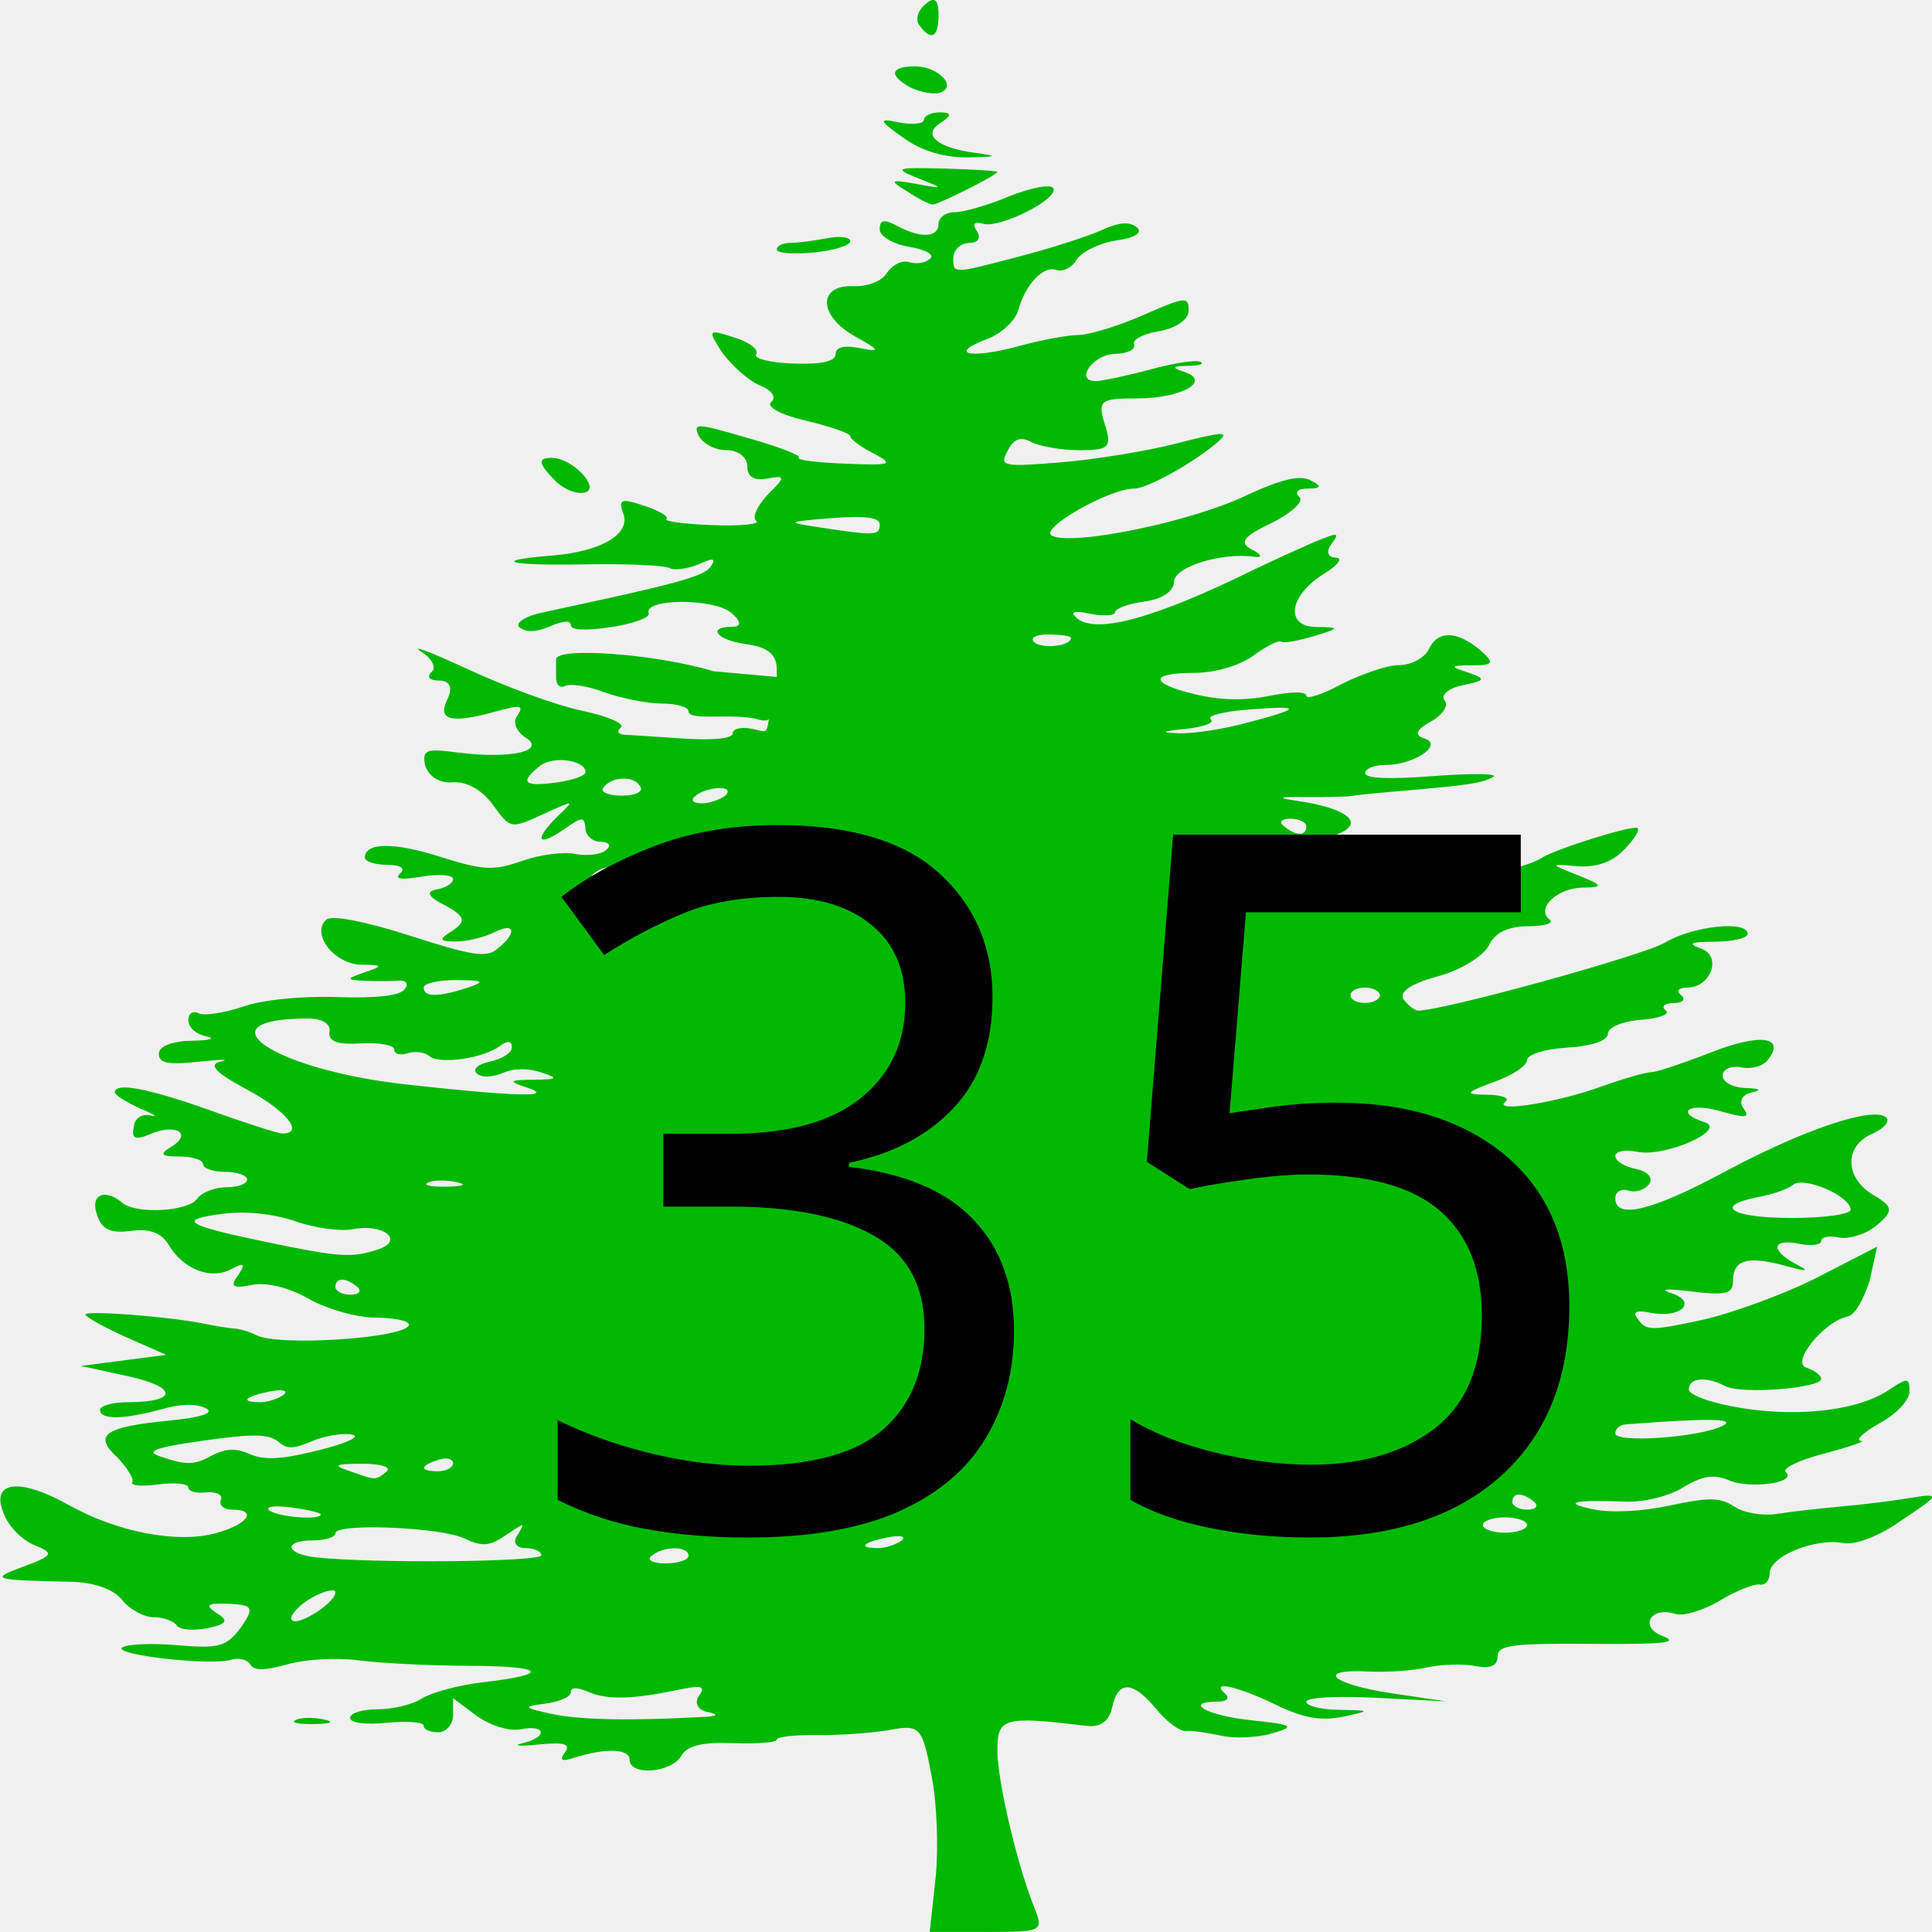
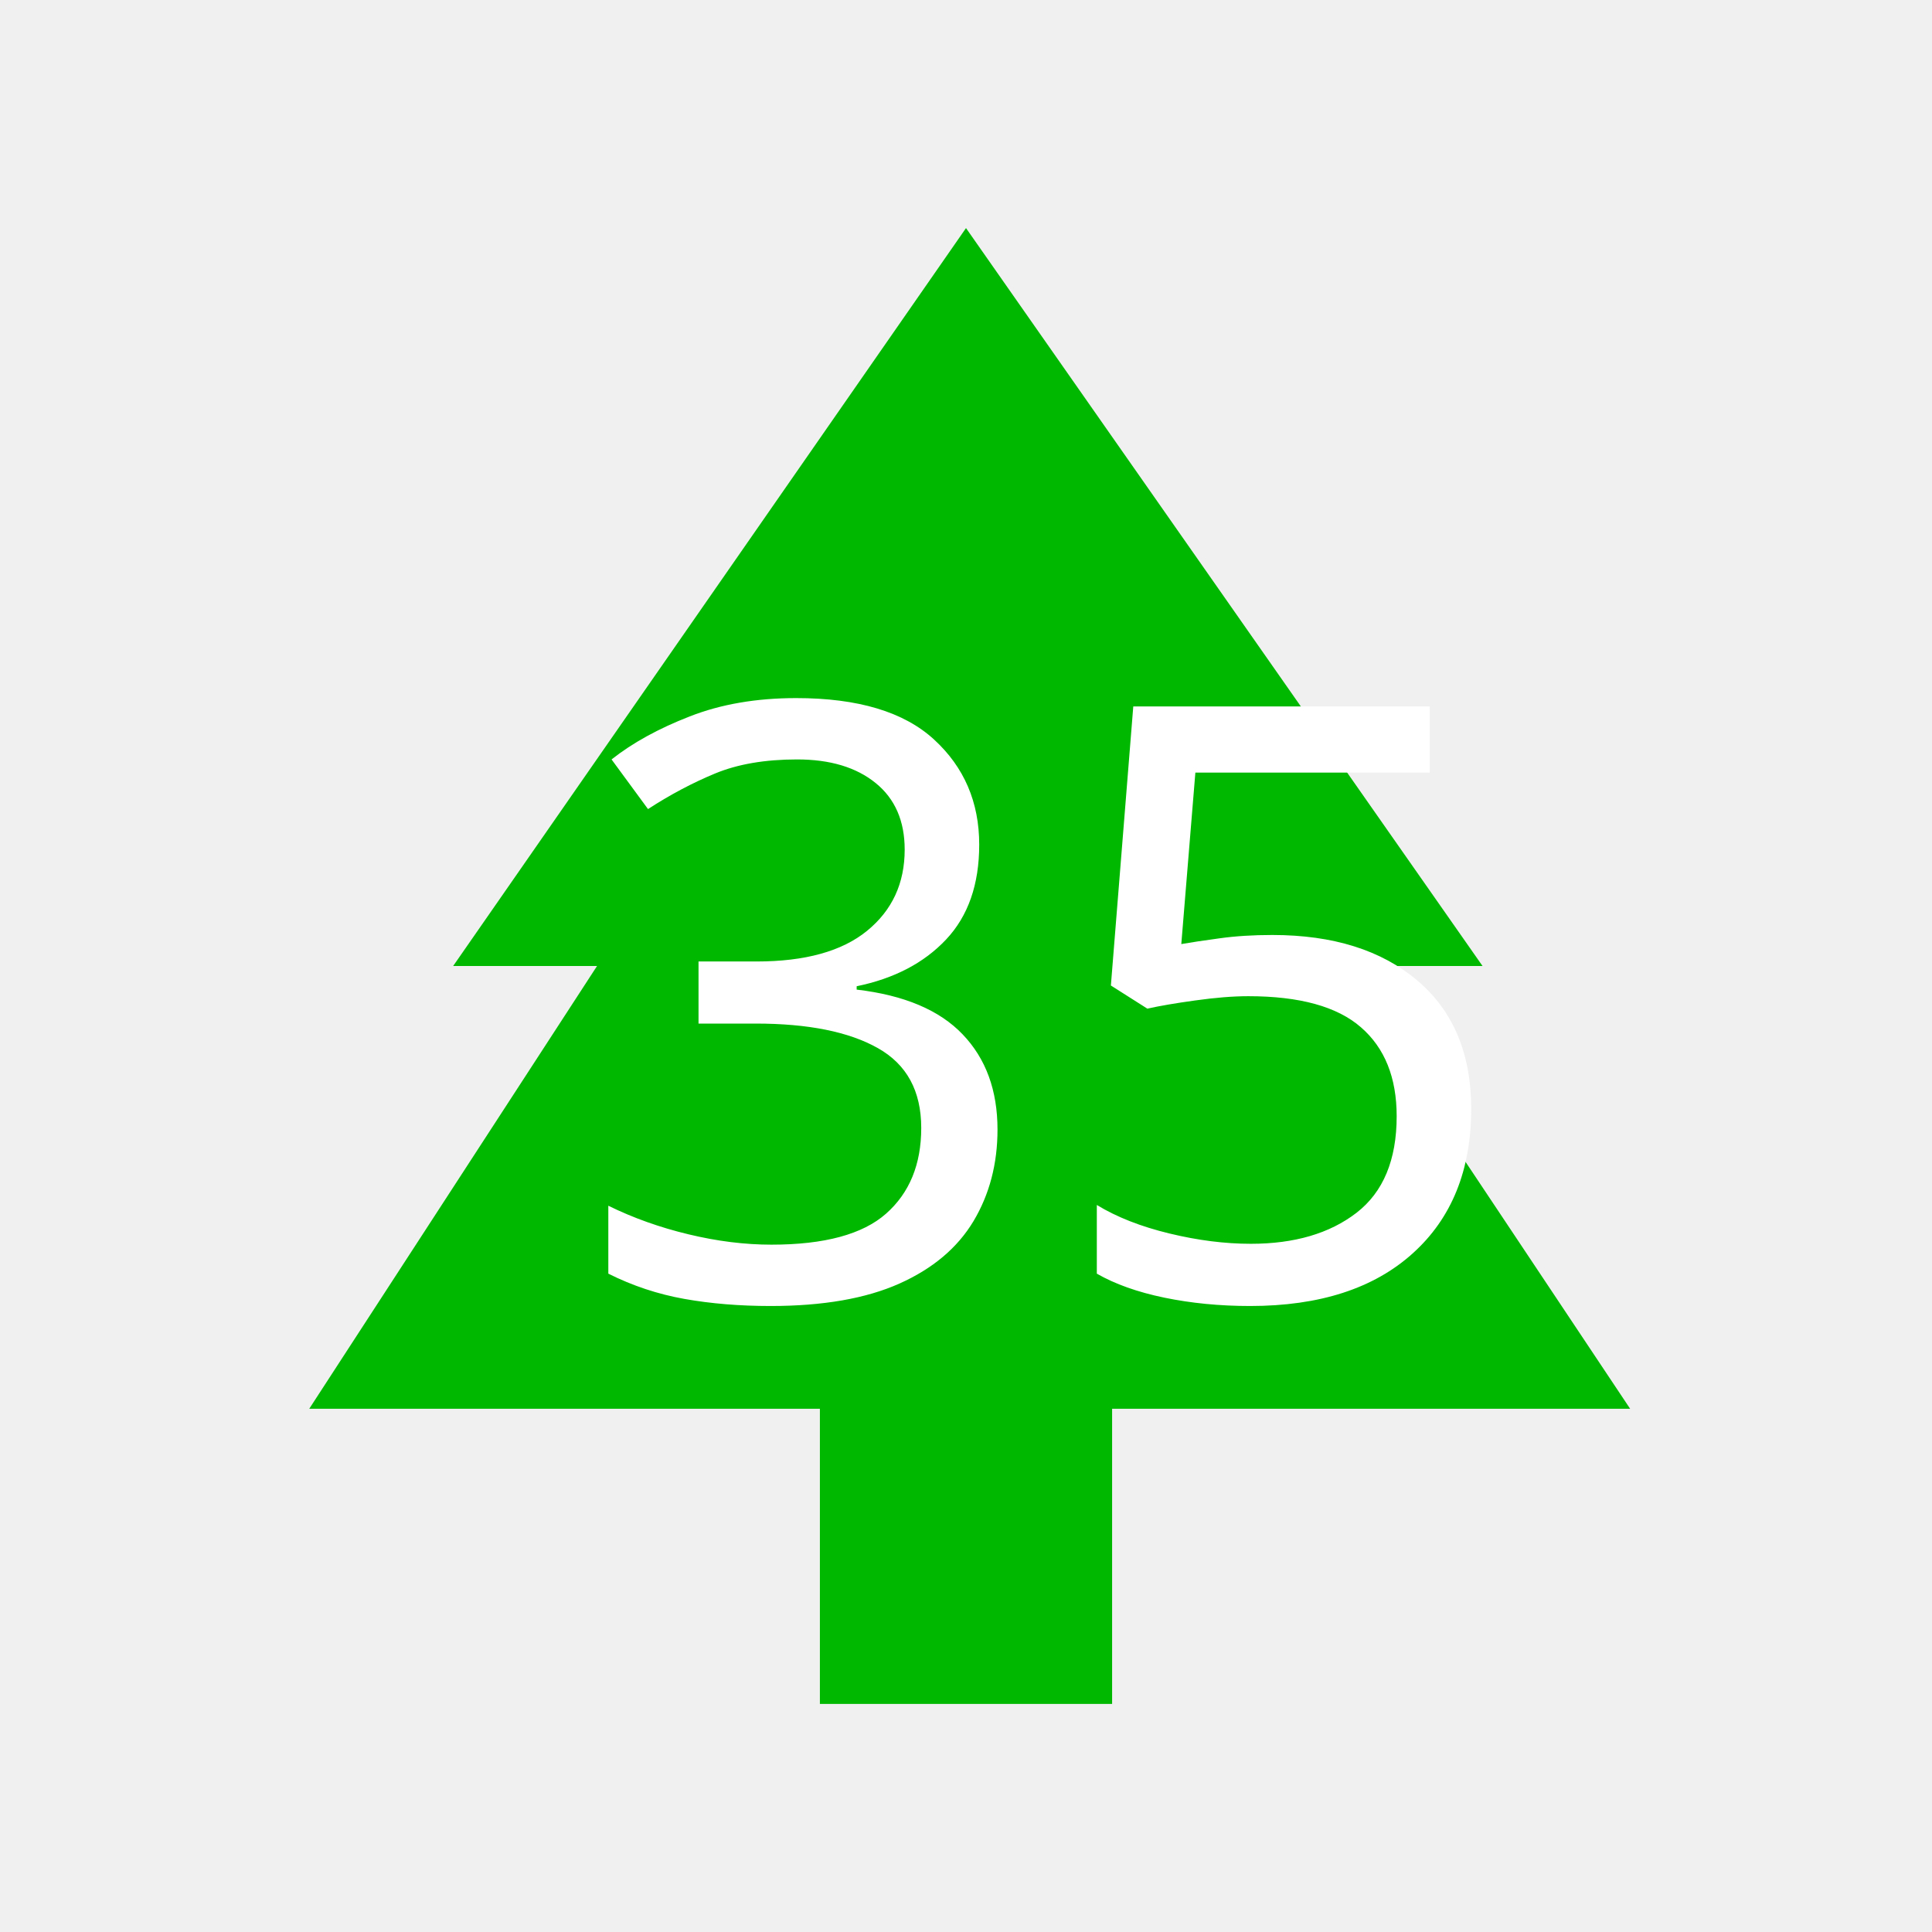
<svg xmlns="http://www.w3.org/2000/svg" viewBox="0 0 288 288" width="288" height="288">
  <style>
		tspan { white-space:pre }
- 		.shp0 { fill: #00b800 } 
- 		.txt1 { font-size: 60px;fill: #000000;font-weight: 400;font-family: "CoolveticaRg-Regular", "Coolvetica" } 
+ 		.shp0 { fill: none } 
+ 		.shp1 { fill: #00b800 } 
+ 		.txt2 { font-size: 104px;fill: #ffffff;font-weight: 400;font-family: "CoolveticaRg-Regular", "Coolvetica" } 
	</style>
-   <g id="SvgjsG1023">
+   <g id="SvgjsG1008">
    <g id="Layer">
-       <path id="Layer" fill-rule="evenodd" class="shp0" d="M138.81 264.46C137.5 257.44 137.06 257.05 132.67 257.87C130.04 258.35 125 258.7 121.71 258.64C118.42 258.6 115.79 258.91 115.79 259.32C115.79 259.74 112.94 259.98 109.21 259.85C104.6 259.67 102.41 260.21 101.53 261.79C100 264.3 93.86 264.74 93.86 262.34C93.86 260.66 90.35 260.53 85.53 262.04C83.77 262.65 83.33 262.39 84.21 261.24C85.09 259.97 84.21 259.67 80.26 260.05C77.41 260.33 76.31 260.25 77.85 259.87C81.8 258.93 81.36 257.02 77.63 257.78C75.88 258.12 73.03 257.21 71.05 255.77L67.54 253.15L67.54 255.69C67.54 257.09 66.45 258.23 65.35 258.23C64.03 258.23 63.16 257.8 63.16 257.25C63.16 256.71 60.74 256.52 57.67 256.81C54.39 257.13 52.19 256.83 52.19 256.08C52.19 255.38 53.95 254.8 56.36 254.8C58.55 254.8 61.62 254.07 62.94 253.16C64.47 252.26 68.42 251.18 71.93 250.78C82.24 249.6 81.36 248.36 69.96 248.32C64.25 248.3 56.8 247.94 53.51 247.51C50.22 247.07 45.61 247.33 42.98 248.07C39.25 249.08 37.94 249.08 37.28 248.09C36.84 247.37 35.53 247.06 34.43 247.42C31.58 248.34 16.89 246.71 18.2 245.6C18.86 245.08 22.59 244.92 26.53 245.25C32.67 245.78 33.77 245.47 35.96 242.54C37.94 239.64 37.72 239.22 33.99 239.07C30.92 238.95 30.48 239.26 32.24 240.43C34.21 241.58 33.77 242.13 30.92 242.71C28.73 243.14 26.75 242.94 26.32 242.28C25.88 241.62 24.34 241.07 22.81 241.07C21.49 241.07 19.3 239.91 18.2 238.49C16.89 236.88 14.03 235.87 10.53 235.79C-1.32 235.53 -1.54 235.4 3.51 233.52C7.89 231.91 8.11 231.53 5.26 230.38C3.29 229.64 1.1 227.38 0.44 225.33C-1.32 220.72 3.07 220.31 10.31 224.38C17.54 228.42 26.53 230.13 32.24 228.53C37.06 227.21 38.38 225.04 34.65 225.04C33.33 225.04 32.67 224.4 32.89 223.61C33.33 222.84 32.24 222.32 30.7 222.47C29.17 222.63 28.07 222.3 28.07 221.73C28.07 221.15 26.1 220.96 23.46 221.29C21.05 221.63 19.3 221.45 19.74 220.9C19.96 220.35 18.86 218.73 17.54 217.3C13.82 213.92 15.57 212.72 25 211.79C30.04 211.3 32.02 210.64 30.7 209.93C29.17 209.2 26.97 209.26 24.12 210.06C18.42 211.62 14.91 211.67 14.91 210.17C14.91 209.54 16.89 209.02 19.08 209.02C26.53 209.02 26.53 206.77 19.08 205.15L12.06 203.62L24.78 201.97L18.64 199.26C15.35 197.77 12.72 196.27 12.72 195.95C12.72 195.3 25 196.24 30.26 197.29C32.02 197.66 34.21 198 35.09 198.06C35.75 198.1 37.28 198.54 38.16 199.01C41.45 200.79 60.96 199.45 60.96 197.45C60.96 196.89 58.77 196.43 55.92 196.42C53.29 196.41 48.68 195.15 46.05 193.62C42.98 191.89 39.69 191.1 37.5 191.55C34.65 192.11 34.21 191.79 35.53 190.06C36.62 188.35 36.4 188.16 34.43 189.21C31.36 190.83 27.19 189.18 25 185.34C23.9 183.72 22.15 183.11 19.52 183.49C16.45 183.89 15.13 183.26 14.47 181.09C13.38 178.14 15.57 177.07 18.2 179.27C20.18 181.03 28.07 180.63 29.39 178.69C30.04 177.76 32.02 176.98 33.77 176.98C35.53 176.98 36.84 176.46 36.84 175.83C36.84 175.2 35.31 174.69 33.55 174.69C31.8 174.69 30.26 174.17 30.26 173.54C30.26 172.91 28.73 172.4 26.75 172.4C23.9 172.4 23.68 172.04 25.66 170.87C28.73 168.91 26.1 167.44 22.37 169.07C20.18 170 19.52 169.74 19.96 167.99C19.96 166.72 21.27 165.96 22.37 166.28C23.68 166.59 23.03 166.12 20.83 165.21C18.86 164.31 17.11 163.24 17.11 162.83C17.11 161.28 22.15 162.24 31.36 165.53C36.62 167.42 41.45 168.97 42.1 168.97C45.39 168.97 42.76 165.6 36.84 162.43C32.24 159.97 30.92 158.69 32.89 158.25C34.43 157.9 32.89 157.91 29.6 158.27C25 158.76 23.68 158.48 23.68 157.08C23.68 155.95 25.66 155.2 28.51 155.14C31.36 155.1 32.24 154.8 30.7 154.48C29.17 154.16 28.07 153.08 28.07 152.09C28.07 151.09 28.73 150.62 29.6 151.04C30.26 151.47 33.33 151.03 36.18 150.07C39.03 149.04 44.96 148.46 50.22 148.63C56.14 148.84 59.65 148.42 60.31 147.47C60.96 146.67 60.53 146.09 59.43 146.18C58.55 146.27 56.14 146.28 54.39 146.2C51.53 146.07 51.53 145.93 54.39 144.93C57.24 143.98 57.02 143.82 53.95 143.81C49.78 143.79 46.27 139.08 48.68 137.06C49.56 136.38 54.6 137.39 61.18 139.5C70.39 142.48 72.59 142.82 74.12 141.44C77.19 139.05 76.75 137.38 73.68 138.98C72.15 139.74 69.52 140.35 67.98 140.35C65.35 140.35 65.35 140.02 67.54 138.67C69.52 137.32 69.3 136.6 66.45 135.01C63.81 133.73 63.38 132.87 65.13 132.58C66.45 132.36 67.54 131.65 67.54 131.03C67.54 130.4 65.35 130.25 62.94 130.67C59.65 131.2 58.77 131.04 59.65 130.18C60.53 129.46 59.65 128.91 57.67 128.91C55.92 128.91 54.39 128.43 54.39 127.83C54.39 125.57 58.77 125.52 65.57 127.71C72.15 129.76 73.46 129.83 77.85 128.33C80.48 127.4 83.99 126.94 85.74 127.29C87.5 127.64 89.69 127.38 90.35 126.7C91.23 126.03 90.79 125.48 89.47 125.48C88.38 125.48 87.28 124.58 87.28 123.47C87.06 121.67 86.84 121.69 83.99 123.69C80.04 126.35 79.6 125.2 83.11 121.69C85.74 119.19 85.74 119.19 80.92 121.39C76.1 123.59 76.1 123.59 73.46 119.96C71.93 117.79 69.52 116.45 67.54 116.62C65.57 116.79 64.03 115.85 63.38 114.17C62.94 111.78 63.38 111.54 68.2 112.17C76.1 113.19 81.58 111.95 78.29 109.91C76.97 109.05 76.31 107.56 77.19 106.58C78.07 105.16 77.63 105.05 74.12 106C67.32 107.91 65.13 107.42 66.67 104.3C67.54 102.49 67.1 101.44 65.35 101.44C64.03 101.44 63.6 100.91 64.25 100.25C65.13 99.6 64.47 98.18 62.72 97.11C61.18 96.03 64.25 97.23 69.74 99.76C75.22 102.3 82.67 105.07 86.62 105.91C90.57 106.74 93.2 107.89 92.54 108.45C91.88 109.01 92.1 109.49 93.2 109.53C94.08 109.58 98.02 109.83 101.97 110.1C106.36 110.39 109.21 110.08 109.21 109.33C109.21 108.63 110.52 108.32 112.06 108.64C113.81 108.97 114.25 109.45 114.47 108.06C114.69 106.31 115.13 107.83 113.16 107.28C109.43 106.17 102.63 107.59 102.63 106.02C102.63 105.39 100.88 104.88 98.68 104.88C96.49 104.88 92.76 104.12 90.13 103.21C87.72 102.28 85.09 101.86 84.21 102.26C83.55 102.65 82.89 102.12 82.89 101.07L82.89 98.3C82.89 96.37 97.81 97.48 106.36 100.06L115.79 100.91L115.79 99.73C115.79 97.62 114.47 96.47 111.4 96.05C106.8 95.45 105.26 93.43 109.21 93.43C110.52 93.43 110.52 92.64 108.99 91.34C106.36 89.13 95.83 89.21 96.71 91.43C96.93 92.07 94.3 93.01 91.01 93.49C87.28 94.05 85.09 93.95 85.09 93.19C85.09 92.45 83.99 92.51 82.02 93.35C79.82 94.27 78.51 94.31 77.41 93.5C76.75 92.84 78.29 91.82 81.14 91.24C100.66 87.07 104.82 85.98 105.92 84.49C106.8 83.19 106.36 83.1 104.17 84.11C102.41 84.83 100.44 85.07 99.78 84.67C98.9 84.25 93.2 84.01 86.84 84.13C75.66 84.33 73.03 83.56 82.24 82.82C89.47 82.25 93.86 79.71 92.98 76.75C92.1 74.38 92.54 74.22 96.05 75.4C98.24 76.13 99.78 77.01 99.34 77.35C98.9 77.71 101.97 78.12 106.14 78.28C110.52 78.44 113.38 78.14 112.72 77.63C112.06 77.1 112.94 75.34 114.47 73.69C117.1 71.15 117.1 70.8 114.47 71.32C112.5 71.73 111.4 71.13 111.4 69.53C111.4 68.2 110.09 67.11 108.33 67.11C106.58 67.11 104.82 66.16 104.17 65C103.29 63.02 103.73 63.04 111.4 65.27C116.01 66.57 119.52 67.91 119.08 68.23C118.64 68.56 121.71 68.96 126.09 69.12C132.89 69.39 133.33 69.25 130.26 67.61C128.29 66.62 126.75 65.45 126.75 65.03C126.75 64.59 123.68 63.55 120.17 62.72C116.45 61.87 114.25 60.66 114.91 59.98C115.79 59.31 115.13 58.2 113.38 57.5C111.62 56.81 109.21 54.6 107.67 52.59C105.48 49.15 105.48 49.02 109.43 50.3C111.84 51.04 113.16 52.18 112.72 52.8C112.28 53.43 114.69 54.06 118.2 54.19C122.37 54.35 124.56 53.89 124.56 52.79C124.56 51.73 125.88 51.42 128.29 51.91C131.36 52.53 131.14 52.19 127.41 50.12C121.93 47.04 121.93 42.44 127.19 42.66C129.38 42.75 131.58 41.84 132.23 40.64C133.11 39.45 134.43 38.74 135.52 39.08C136.62 39.41 137.94 39.2 138.59 38.6C139.47 38.01 137.94 37.19 135.52 36.79C133.11 36.39 131.14 35.21 131.14 34.2C131.14 32.74 131.8 32.63 133.77 33.69C137.28 35.57 139.91 35.42 139.91 33.35C139.91 32.41 141.01 31.63 142.32 31.63C143.64 31.63 147.37 30.57 150.44 29.26C153.73 27.96 156.58 27.41 157.02 28.05C157.89 29.65 148.9 34.16 146.49 33.34C145.17 32.96 144.95 33.45 145.61 34.44C146.27 35.42 145.83 36.21 144.52 36.21C143.2 36.21 142.1 37.25 142.1 38.52C142.1 40.82 142.1 40.82 151.31 38.4C156.58 37.05 162.28 35.2 164.25 34.29C166.88 33.1 168.42 32.99 169.51 33.93C170.39 34.69 169.08 35.48 166.44 35.84C164.03 36.19 161.4 37.45 160.52 38.65C159.87 39.84 158.55 40.56 157.45 40.24C155.48 39.57 152.85 42.41 151.75 46.34C151.31 47.81 149.34 49.7 147.15 50.54C141.23 52.77 144.52 53.56 151.75 51.63C155.04 50.7 159.21 49.94 160.74 49.94C162.28 49.94 166.66 48.62 170.39 46.98C176.75 44.19 177.19 44.15 177.19 46.34C177.19 47.63 175.22 48.96 172.8 49.37C170.39 49.76 168.64 50.68 169.08 51.4C169.3 52.12 167.98 52.72 166.23 52.76C162.94 52.8 160.09 56.82 163.37 56.81C164.25 56.8 167.98 56.02 171.49 55.07C175 54.12 178.29 53.61 178.94 53.94C179.6 54.26 178.73 54.53 176.97 54.54C174.78 54.56 174.56 54.8 176.53 55.44C180.7 56.82 176.09 59.39 169.51 59.39C164.03 59.39 163.59 59.66 164.69 63.25C165.79 66.68 165.35 67.11 160.96 67.11C158.33 67.11 155.04 66.56 153.73 65.9C152.19 65.03 151.09 65.41 150.22 67.18C148.9 69.53 149.56 69.63 158.11 68.92C163.16 68.51 171.05 67.24 175.44 66.09C182.45 64.3 183.33 64.26 181.58 65.85C178.07 68.91 171.05 72.83 169.08 72.83C165.35 72.83 154.82 78.83 156.8 79.85C159.87 81.43 177.63 77.77 185.74 73.87C191.01 71.41 193.86 70.75 195.39 71.62C197.15 72.48 196.93 72.83 194.95 72.83C193.42 72.83 192.98 73.38 193.64 74.03C194.51 74.7 192.54 76.44 189.69 77.9C185.3 79.95 184.65 80.89 186.62 81.93C188.16 82.69 188.16 83.16 187.06 83C182.01 82.3 175 84.53 175 86.75C175 88.11 173.24 89.32 170.61 89.67C168.2 90 166.23 90.71 166.23 91.25C166.23 91.78 164.47 91.89 162.5 91.49C160.09 90.98 159.43 91.19 160.52 92.14C163.37 94.59 172.15 92.19 187.06 84.85C189.69 83.59 193.64 81.79 195.83 80.84C199.56 79.29 199.78 79.32 198.46 81.13C197.58 82.24 198.02 83.13 199.12 83.13C200.22 83.13 199.56 84.15 197.58 85.39C192.1 88.71 191.44 93.43 196.27 93.47C199.78 93.5 199.78 93.65 195.83 94.83C193.42 95.56 191.23 95.93 191.01 95.65C190.57 95.38 188.81 96.32 186.84 97.72C184.87 99.2 181.14 100.3 178.07 100.3C171.27 100.3 171.27 101.87 178.29 103.53C182.01 104.4 185.52 104.47 189.25 103.73C192.54 103.07 194.73 103.07 194.73 103.71C194.73 104.29 197.15 103.52 200 101.97C203.07 100.43 206.8 99.15 208.55 99.15C210.3 99.15 212.28 98.12 212.94 96.87C214.25 93.96 217.1 93.96 220.61 96.87C222.8 98.83 222.8 99.17 219.29 99.18C216.22 99.19 216.01 99.36 218.86 100.25C221.49 101.17 221.49 101.44 218.2 102.11C216.01 102.53 214.69 103.58 215.35 104.42C216.01 105.27 214.91 106.71 213.15 107.64C211.18 108.75 210.74 109.57 212.28 110.06C215.35 111.01 210.74 114.03 206.58 114.03C204.82 114.03 203.51 114.58 203.51 115.25C203.51 116.05 207.01 116.2 213.81 115.68C219.51 115.25 223.46 115.31 222.58 115.83C220.83 116.76 219.08 117.04 207.89 117.99C204.82 118.24 201.97 118.55 201.31 118.67C200.65 118.77 197.8 118.84 194.73 118.82C190.57 118.77 190.13 118.91 193.42 119.39C200.44 120.42 203.29 122.46 200 124.08C198.46 124.85 195.39 125.48 193.42 125.48C190.57 125.48 190.35 125.83 192.32 127.02C193.64 127.86 194.08 128.88 193.2 129.28C192.54 129.68 193.42 130.33 195.39 130.72C197.37 131.12 198.46 131.91 197.8 132.47C194.51 135.34 225.22 130.91 229.82 127.88C231.79 126.6 243.2 122.99 244.08 123.43C244.51 123.66 243.64 125.11 242.1 126.67C240.35 128.5 237.93 129.36 235.08 129.12C230.92 128.75 230.92 128.78 235.3 130.5C239.03 131.99 239.03 132.28 235.96 132.31C232.23 132.36 228.94 135.33 230.92 137.02C231.79 137.6 230.26 138.07 227.85 138.07C224.78 138.07 222.8 139.05 221.93 140.97C221.05 142.56 217.76 144.64 214.25 145.56C210.3 146.65 208.55 147.85 209.21 148.95C209.87 149.89 210.96 150.65 211.4 150.65C215.13 150.65 244.95 142.45 248.24 140.49C252.41 138.01 260.52 137.17 260.52 139.21C260.52 139.84 258.33 140.37 255.48 140.38C251.97 140.39 251.53 140.66 253.5 141.37C256.79 142.46 255.04 147.22 251.53 147.22C250.22 147.22 249.78 147.74 250.65 148.37C251.31 149 250.87 149.51 249.56 149.51C248.24 149.51 247.58 149.99 248.24 150.57C249.12 151.16 247.36 151.81 244.73 152.01C241.88 152.21 239.69 153.15 239.69 154.09C239.69 155.12 237.28 155.95 233.55 156.17C230.26 156.37 227.63 157.21 227.63 158.04C227.63 158.86 225.44 160.35 222.58 161.33C218.42 162.89 218.2 163.14 221.71 163.19C223.9 163.22 225.22 163.71 224.34 164.29C222.58 165.9 232.45 164.29 238.81 161.93C242.1 160.76 245.39 159.81 246.27 159.81C246.93 159.81 250.87 158.51 255.04 156.89C262.28 154.02 266.22 154.49 263.59 157.92C262.93 158.88 261.18 159.42 259.65 159.12C258.11 158.81 256.79 159.36 256.79 160.34C256.79 161.31 258.33 162.15 260.3 162.19C262.28 162.25 262.72 162.51 261.18 162.84C259.65 163.14 259.21 164.19 259.86 165.17C260.96 166.67 260.3 166.73 256.36 165.62C251.75 164.3 249.56 165.83 254.16 167.31C257.45 168.43 248.24 172.53 244.08 171.7C242.32 171.32 240.79 171.6 240.79 172.32C240.79 173.03 242.1 173.9 243.86 174.25C245.61 174.6 246.49 175.6 245.83 176.5C245.17 177.39 243.86 177.82 242.76 177.48C241.66 177.13 240.79 177.65 240.79 178.63C240.79 181.84 246.27 180.51 257.23 174.6C268.86 168.38 279.16 164.91 281.14 166.55C281.79 167.11 280.92 168.2 279.16 168.98C274.78 170.83 275 175.71 279.38 178.21C282.23 179.88 282.23 180.57 279.82 182.61C278.29 183.94 275.65 184.77 274.12 184.47C272.58 184.16 271.49 184.4 271.49 184.99C271.49 185.58 269.95 185.77 268.2 185.41C264.25 184.61 263.81 186.26 267.54 188.34C269.95 189.58 269.51 189.63 265.79 188.6C260.3 187.17 258.33 187.86 258.33 191.03C258.33 192.86 257.23 193.13 252.19 192.52C248.24 192.04 247.15 192.14 249.34 192.84C253.07 194.18 250.43 196.56 246.05 195.69C243.86 195.24 243.2 195.57 244.29 196.79C245.39 198.36 246.27 198.36 253.5 196.81C257.89 195.87 265.79 193.01 270.83 190.46L279.82 185.84L278.72 190.85C277.85 193.61 276.53 196.04 275.43 196.25C271.93 196.97 266.88 203.13 269.29 203.88C270.39 204.26 271.49 205 271.49 205.53C271.49 206.94 259.65 207.87 257.23 206.65C254.38 205.13 251.75 205.35 251.75 207.12C251.75 207.96 255.26 209.22 259.65 209.9C268.42 211.32 277.41 210.18 281.79 207.04C284.43 205.34 284.64 205.37 284.64 207.44C284.64 208.71 282.67 210.86 280.04 212.24C277.63 213.62 276.53 214.76 277.41 214.78C278.29 214.79 275.87 215.63 272.14 216.62C268.2 217.63 265.57 218.91 266.22 219.47C267.98 221.04 260.74 222.02 257.67 220.64C255.48 219.72 253.72 220.01 250.87 221.74C248.9 223.01 244.95 223.97 242.32 223.85C234.65 223.53 232.67 223.99 237.5 224.99C240.13 225.55 244.73 225.32 248.9 224.43C254.82 223.17 256.36 223.19 258.55 224.59C259.86 225.5 262.72 225.99 264.69 225.7C266.66 225.39 270.83 224.9 274.12 224.6C277.63 224.3 282.45 223.7 284.86 223.28C289.25 222.56 289.25 222.79 283.55 226.57C280.26 228.95 276.53 230.38 274.78 230.02C270.61 229.21 263.81 232 263.81 234.49C263.81 235.6 263.15 236.36 262.28 236.2C261.62 236.05 258.77 237.13 256.36 238.61C253.94 240.07 250.87 240.96 249.78 240.59C246.05 239.4 244.29 242.49 247.8 243.86C250.43 244.87 248.24 245.13 237.28 245.05C225.22 244.96 223.24 245.23 223.24 246.97C223.24 248.31 222.15 248.78 219.95 248.36C218.2 247.99 214.91 248.08 212.72 248.56C210.74 249.03 206.8 249.31 203.94 249.17C196.05 248.76 198.46 251.03 207.23 252.38L215.57 253.62L205.04 253.08C199.12 252.79 194.73 253.03 194.73 253.68C194.73 254.3 196.93 254.85 199.56 254.88C204.38 254.96 204.38 255.01 200.22 255.9C196.93 256.58 194.3 256.12 190.13 254.1C184.43 251.33 180.26 250.42 182.67 252.51C183.33 253.14 182.89 253.66 181.58 253.66C176.31 253.66 179.82 255.73 186.4 256.42C192.76 257.1 193.2 257.34 189.69 258.38C187.5 259.03 183.99 259.19 182.01 258.73C179.82 258.26 177.63 257.95 176.75 258.03C175.87 258.11 173.9 256.65 172.37 254.78C168.86 250.53 166.66 250.45 165.79 254.51C165.35 256.63 164.03 257.53 161.84 257.26C149.56 255.78 148.68 256.06 148.68 260.97C148.68 265.57 151.75 278.57 154.38 284.84C155.48 287.85 155.26 287.99 147.15 287.99L138.59 287.99L139.47 279.95C139.91 275.54 139.69 268.57 138.81 264.46ZM104.82 255.94C107.02 255.83 107.24 255.57 105.48 255.21C103.95 254.9 103.51 253.83 104.17 252.82C105.26 251.37 104.6 251.16 101.31 251.86C94.3 253.32 90.57 253.43 87.72 252.22C85.96 251.47 85.09 251.48 85.09 252.29C85.09 252.95 83.33 253.71 81.14 253.98C77.85 254.39 78.07 254.59 82.24 255.49C86.4 256.39 93.86 256.54 104.82 255.94ZM50 237.34C50 236.79 48.46 237.11 46.71 238.04C44.96 238.99 43.42 240.45 43.42 241.27C43.64 242.94 50 239.05 50 237.34ZM78.29 230.77C76.97 230.77 76.31 229.88 77.19 228.76C78.29 226.91 78.29 226.92 75.44 228.81C73.03 230.49 71.93 230.59 69.3 229.38C66.01 227.66 50 226.99 50 228.56C50 229.15 48.46 229.62 46.71 229.62C42.1 229.62 42.54 231.66 47.15 232.16C55.7 233.08 80.7 232.84 80.7 231.84C80.7 231.26 79.6 230.77 78.29 230.77ZM102.63 231.91C102.63 230.43 98.9 230.43 97.15 231.91C96.27 232.54 97.37 233.06 99.12 233.06C101.09 233.06 102.63 232.54 102.63 231.91ZM134.43 229.63C135.09 228.99 134.21 228.8 132.23 229.19C128.51 229.95 127.85 230.77 130.92 230.77C132.02 230.77 133.55 230.26 134.43 229.63ZM227.63 227.33C227.63 226.7 226.09 226.19 224.34 226.19C222.58 226.19 221.05 226.7 221.05 227.33C221.05 227.96 222.58 228.48 224.34 228.48C226.09 228.48 227.63 227.96 227.63 227.33ZM47.81 225.75C47.81 225.51 45.83 225.04 43.42 224.71C41.01 224.39 39.47 224.59 40.13 225.16C41.45 226.15 47.81 226.66 47.81 225.75ZM228.72 223.9C226.97 222.43 225.44 222.43 225.44 223.9C225.44 224.53 226.53 225.04 227.63 225.04C228.94 225.04 229.38 224.53 228.72 223.9ZM57.67 219.32C58.33 218.69 56.8 218.19 53.95 218.2C49.78 218.21 49.56 218.43 52.19 219.32C56.14 220.71 55.92 220.71 57.67 219.32ZM67.54 218.11C67.54 217.44 66.45 217.22 65.35 217.61C62.5 218.52 62.5 219.32 65.35 219.32C66.45 219.32 67.54 218.78 67.54 218.11ZM37.28 216.78C39.47 217.71 42.1 217.55 47.59 216.16C51.75 215.13 53.95 214.09 52.41 213.84C51.1 213.59 48.24 214.05 46.49 214.85C43.64 216.03 42.76 216.04 41.45 214.87C39.91 213.74 37.72 213.71 30.26 214.76C23.25 215.74 21.49 216.36 23.9 217.11C27.85 218.46 28.95 218.44 31.8 216.86C33.77 215.89 35.31 215.88 37.28 216.78ZM256.79 212.54C258.99 211.44 254.6 211.38 242.32 212.33C241.44 212.4 240.79 213 240.79 213.67C240.79 215.17 253.5 214.26 256.79 212.54ZM42.32 207.89C42.98 207.25 42.1 207.05 40.13 207.44C36.4 208.21 35.75 209.02 38.82 209.02C39.91 209.02 41.45 208.52 42.32 207.89ZM53.29 191.86C51.53 190.39 50 190.39 50 191.86C50 192.48 51.1 193 52.19 193C53.51 193 53.95 192.48 53.29 191.86ZM52.63 183.23C50.88 183.59 46.93 183.08 44.08 182.06C40.57 180.9 36.62 180.49 33.11 180.95C26.32 181.82 27.63 182.64 39.69 185.14C50.66 187.43 52.41 187.54 56.36 186.25C60.31 184.95 57.24 182.34 52.63 183.23ZM267.32 176.59C266.66 177.22 264.25 178.05 262.06 178.45C255.26 179.78 258.11 181.56 267.1 181.56C271.93 181.56 275.87 181.01 275.87 180.33C275.87 178.35 269.07 175.33 267.32 176.59ZM63.81 176.29C62.94 176.67 64.25 176.94 66.67 176.89C69.08 176.84 69.74 176.57 67.98 176.2C66.45 175.87 64.47 175.91 63.81 176.29ZM79.6 160.95C83.11 160.93 83.33 160.73 80.7 159.87C78.73 159.2 76.53 159.23 75 159.94C73.24 160.63 71.71 160.66 71.05 159.99C70.39 159.4 71.27 158.61 73.03 158.25C74.78 157.89 76.31 156.94 76.31 156.13C76.31 155.15 75.66 155.07 74.56 155.9C72.15 157.74 65.57 158.72 64.03 157.45C63.38 156.85 61.84 156.64 60.74 157.01C59.65 157.36 58.77 157.12 58.77 156.46C58.77 155.8 56.58 155.38 53.73 155.54C50.22 155.74 48.9 155.23 49.12 153.8C49.34 152.65 48.03 151.81 45.83 151.82C29.6 151.9 40.79 159.44 60.31 161.63C76.75 163.47 83.11 163.64 78.51 162.1C75.66 161.18 75.88 160.99 79.6 160.95ZM205.7 148.37C205.7 147.74 204.6 147.22 203.51 147.22C202.19 147.22 201.31 147.74 201.31 148.37C201.31 149 202.19 149.51 203.51 149.51C204.6 149.51 205.7 149 205.7 148.37ZM69.74 147.22C72.37 146.33 72.15 146.11 67.98 146.1C65.35 146.09 63.16 146.59 63.16 147.22C63.16 148.66 65.35 148.66 69.74 147.22ZM89.25 129.73C86.62 131.05 88.16 133.49 91.67 133.49C92.76 133.49 94.3 132.93 94.95 132.25C97.37 130.34 92.32 128.16 89.25 129.73ZM105.92 130.05C104.17 128.59 102.63 128.59 102.63 130.05C102.63 130.68 103.73 131.2 104.82 131.2C106.14 131.2 106.58 130.68 105.92 130.05ZM194.73 123.19C194.73 122.56 193.64 122.04 192.32 122.04C191.01 122.04 190.57 122.56 191.44 123.19C193.2 124.65 194.73 124.65 194.73 123.19ZM108.11 118.61C108.77 117.98 108.55 117.47 107.24 117.47C106.14 117.47 104.38 117.98 103.73 118.61C102.85 119.24 103.29 119.75 104.6 119.75C105.7 119.75 107.24 119.24 108.11 118.61ZM95.39 117.18C94.52 115.57 91.01 115.74 89.91 117.47C89.47 118.1 90.79 118.61 92.76 118.61C94.74 118.61 96.05 117.97 95.39 117.18ZM80.48 114.18C77.41 116.64 78.07 117.31 82.89 116.65C85.31 116.33 87.28 115.63 87.28 115.12C87.28 113.29 82.45 112.61 80.48 114.18ZM185.96 107.72C194.3 105.52 194.08 105.15 185.96 105.78C182.45 106.06 179.82 106.7 180.48 107.21C181.14 107.73 179.38 108.38 176.75 108.65C173.24 109 172.8 109.19 175.66 109.31C177.85 109.39 182.45 108.68 185.96 107.72ZM156.14 94.58C154.38 94.58 153.51 95.1 154.16 95.74C155.48 96.8 159.65 96.29 159.65 95.08C159.65 94.81 158.11 94.58 156.14 94.58ZM131.14 78.19C131.14 77.11 128.95 76.84 123.9 77.24C117.1 77.8 117.1 77.85 122.37 78.65C130.48 79.87 131.14 79.84 131.14 78.19ZM48.24 256.31C50 256.68 49.34 256.95 46.93 257C44.52 257.05 43.2 256.78 44.08 256.4C44.74 256.02 46.71 255.98 48.24 256.31ZM82.89 71.8C80.26 69.14 80.04 68.25 82.24 68.25C85.31 68.25 89.47 72.68 87.28 73.39C86.18 73.75 84.21 73.04 82.89 71.8ZM115.79 37.19C115.79 36.66 116.66 36.21 117.76 36.21C118.86 36.21 121.27 35.9 123.24 35.52C125.22 35.13 126.75 35.34 126.75 35.96C126.75 36.58 124.34 37.34 121.27 37.64C118.2 37.94 115.79 37.74 115.79 37.19ZM136.62 27.42C140.79 28.18 140.79 28.14 136.84 26.56C133.11 25.05 133.55 24.94 140.79 25.13C145.17 25.25 148.68 25.48 148.68 25.62C148.68 26.08 139.91 30.49 139.03 30.49C138.59 30.49 136.84 29.62 135.3 28.57C132.45 26.85 132.67 26.72 136.62 27.42ZM133.99 18.24C135.96 18.64 137.72 18.47 137.72 17.86C137.72 17.26 138.81 16.75 140.13 16.75C141.88 16.75 141.88 17.18 140.35 18.23C137.28 20.05 139.69 22.03 145.39 22.79C148.9 23.26 148.68 23.38 144.3 23.46C140.79 23.52 137.28 22.48 134.65 20.53C130.92 17.91 130.92 17.6 133.99 18.24ZM135.74 13.05C132.45 11.26 132.67 9.89 136.4 9.89C139.91 9.89 142.76 12.96 140.13 13.81C139.25 14.12 137.28 13.78 135.74 13.05ZM137.94 0.63C139.25 -0.54 139.91 -0.13 139.91 2.16C139.91 5.58 138.81 6.2 137.06 3.78C136.4 2.94 136.84 1.52 137.94 0.63Z" />
+       <path id="Layer" class="shp0" d="M12 12L276 12L276 276L12 276L12 12Z" />
+       <path id="Layer" class="shp1" d="M199 144L221 144L144 34L67.55 144L89 144L46.1 210L122.22 210L122.22 254L165.78 254L165.78 210L243 210L199 144Z" />
    </g>
-     <text id="23 " style="transform: matrix(2.412,0,0,2.412,76.609,227.764)">
-       <tspan x="0" y="0" class="txt1">35</tspan>
+     <text id="32 " style="transform: matrix(1.187,0,0,1.187,85.118,193.441)">
+       <tspan x="0" y="0" class="txt2">35</tspan>
    </text>
  </g>
</svg>
